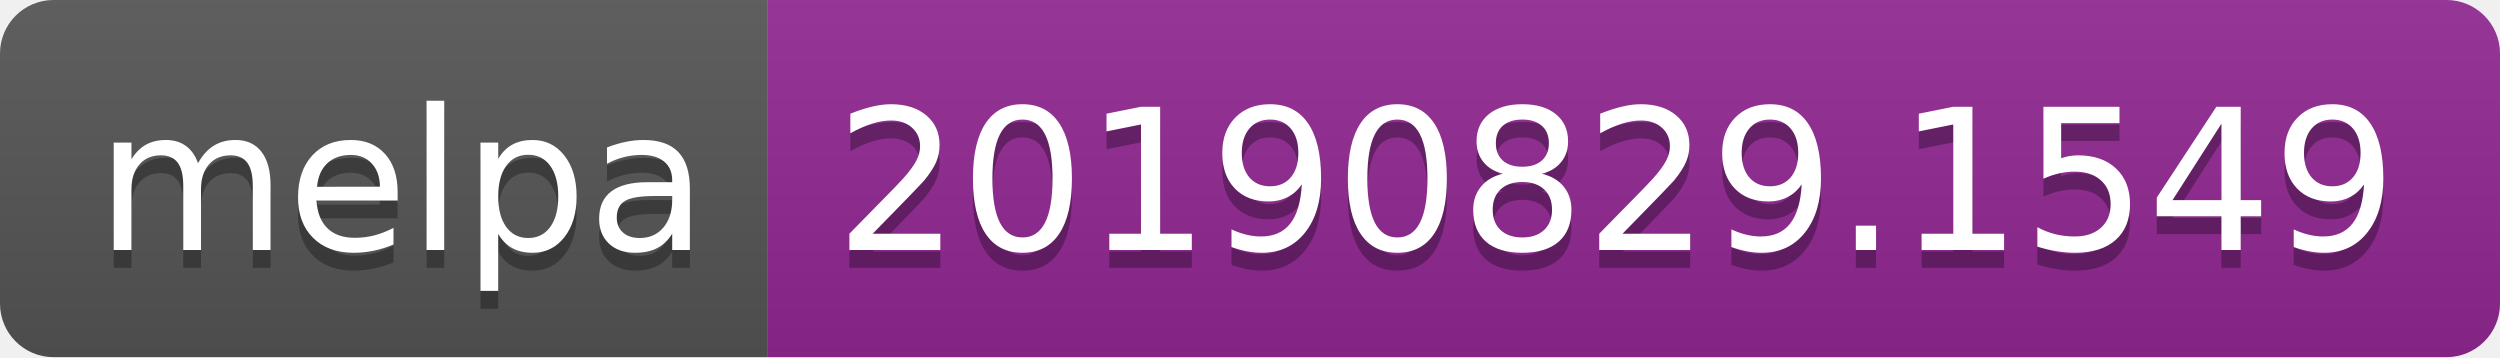
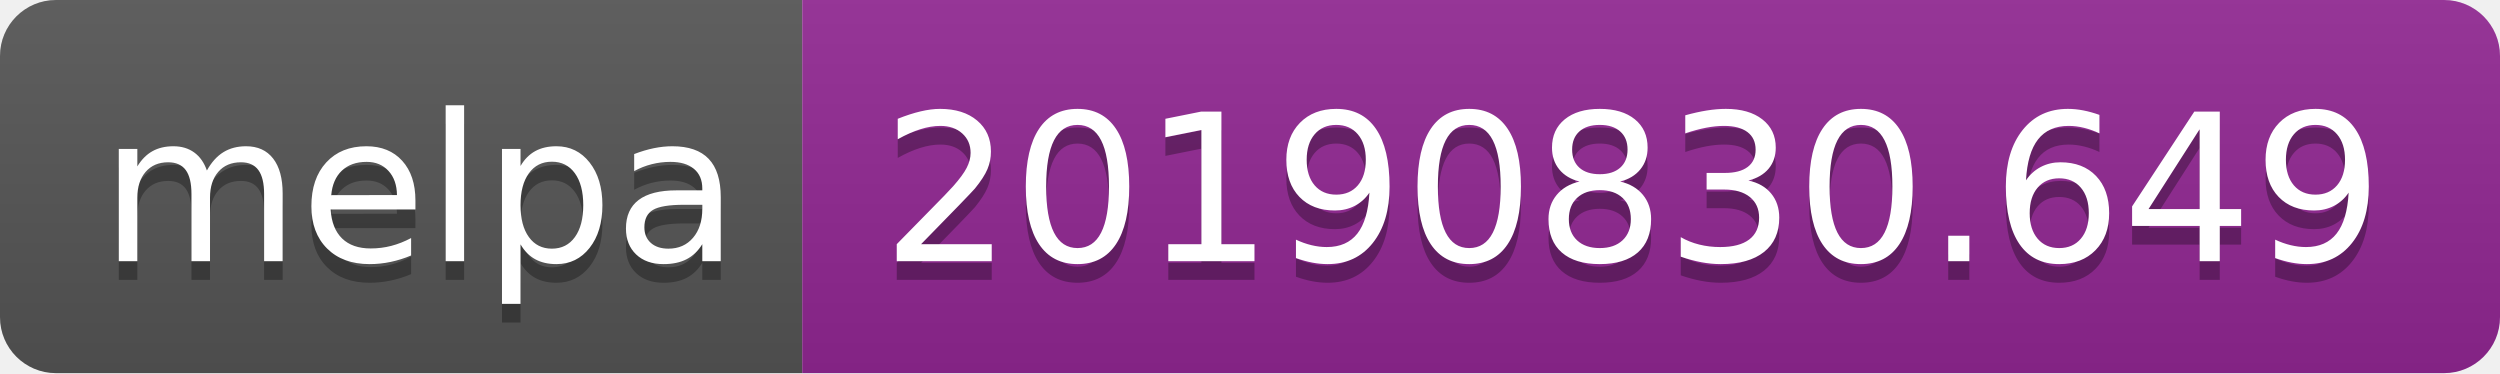
- <svg xmlns="http://www.w3.org/2000/svg" width="140" height="20">
+ <svg xmlns="http://www.w3.org/2000/svg" width="134" height="20">
  <linearGradient id="b" x2="0" y2="100%">
    <stop offset="0" stop-color="#bbb" stop-opacity=".1" />
    <stop offset="1" stop-opacity=".1" />
  </linearGradient>
  <clipPath id="a">
-     <rect width="140" height="20" rx="3" fill="#fff" />
+     <rect width="134" height="20" rx="3" fill="#fff" />
  </clipPath>
  <g clip-path="url(#a)">
    <path fill="#555" d="M0 0h43v20H0z" />
-     <path fill="#922793" d="M43 0h97v20H43z" />
-     <path fill="url(#b)" d="M0 0h140v20H0z" />
+     <path fill="#922793" d="M43 0h91v20H43z" />
+     <path fill="url(#b)" d="M0 0h134v20H0z" />
  </g>
  <g fill="#fff" text-anchor="middle" font-family="DejaVu Sans,Verdana,Geneva,sans-serif" font-size="110">
    <text x="225" y="150" fill="#010101" fill-opacity=".3" transform="scale(.1)" textLength="330">melpa</text>
    <text x="225" y="140" transform="scale(.1)" textLength="330">melpa</text>
-     <text x="905" y="150" fill="#010101" fill-opacity=".3" transform="scale(.1)" textLength="870">20190829.1549</text>
-     <text x="905" y="140" transform="scale(.1)" textLength="870">20190829.1549</text>
+     <text x="875" y="150" fill="#010101" fill-opacity=".3" transform="scale(.1)" textLength="810">20190830.649</text>
+     <text x="875" y="140" transform="scale(.1)" textLength="810">20190830.649</text>
  </g>
</svg>
